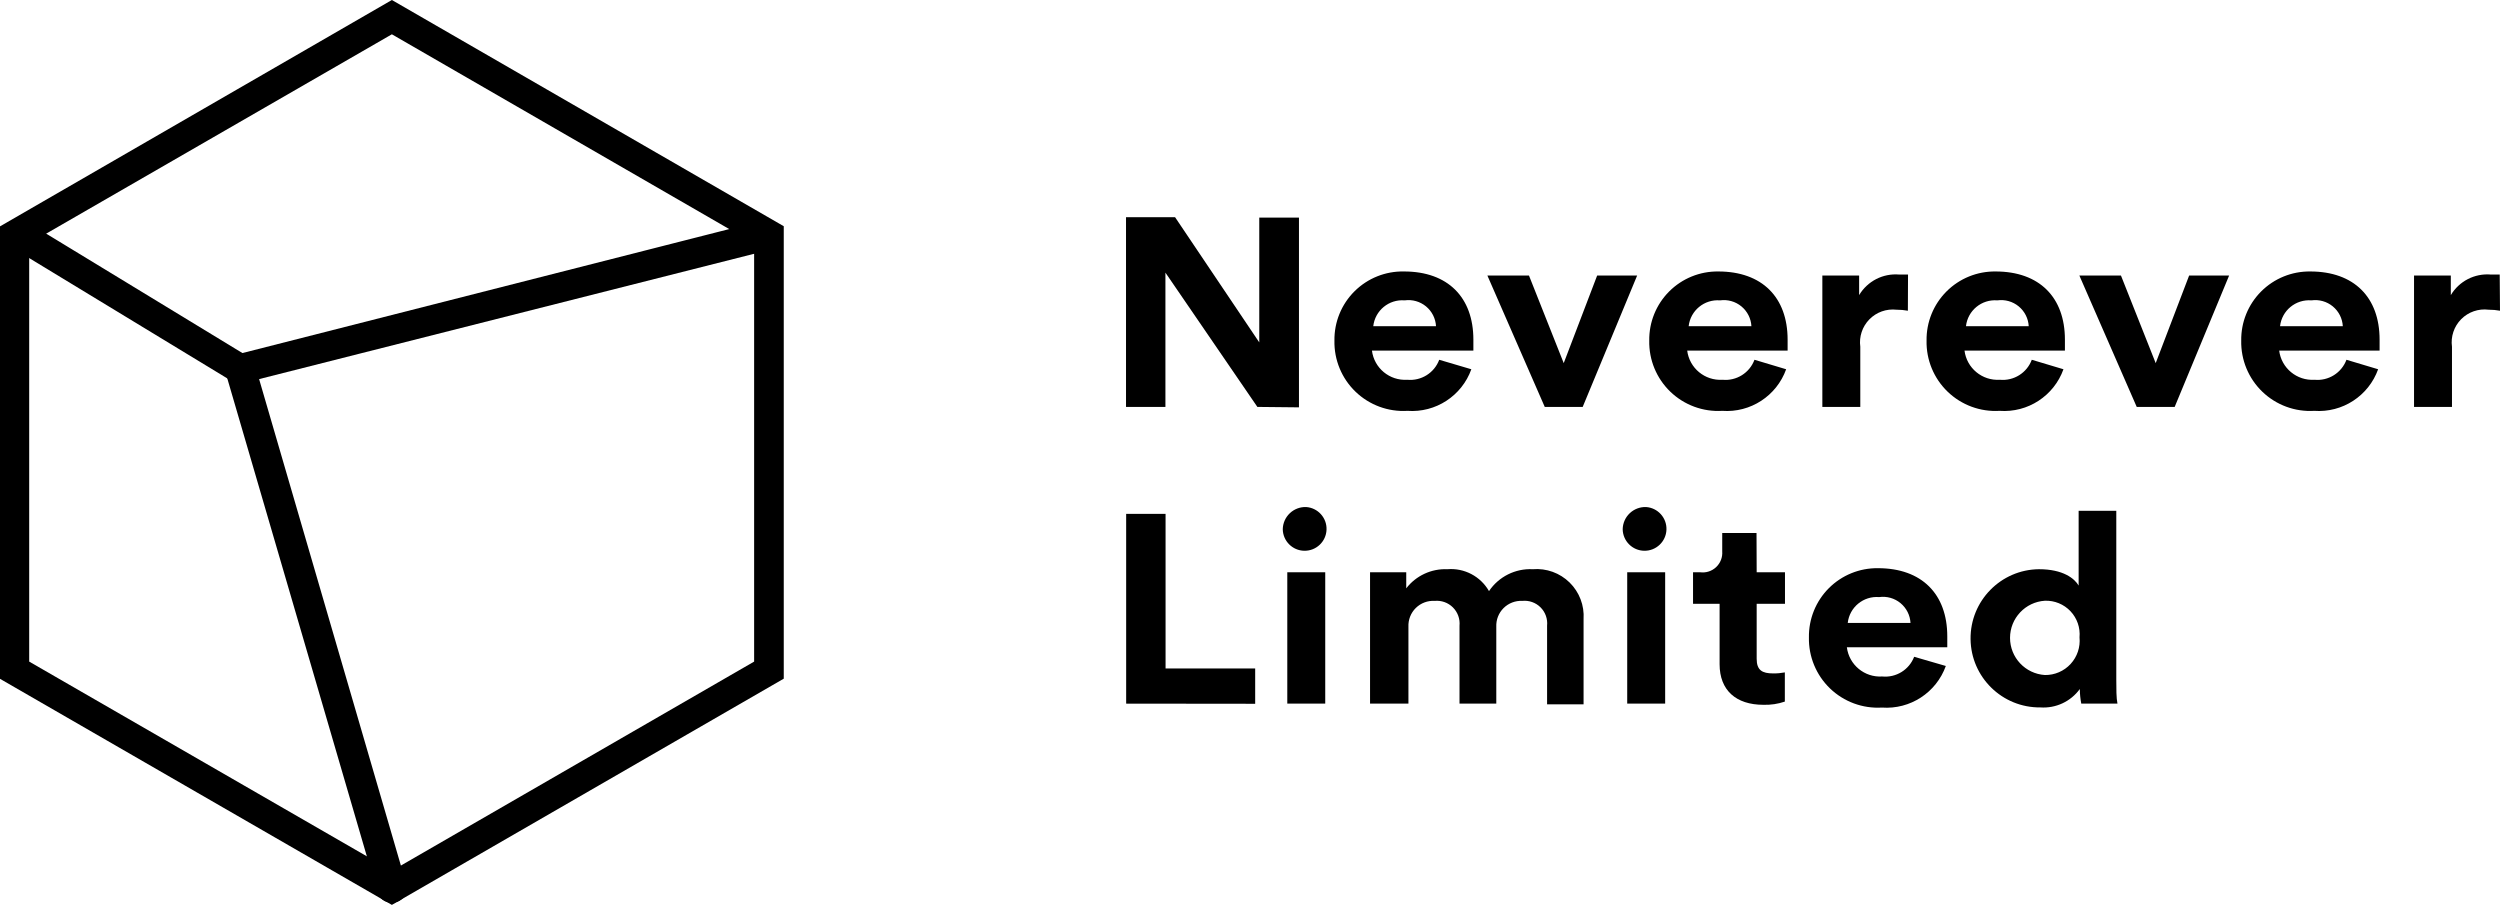
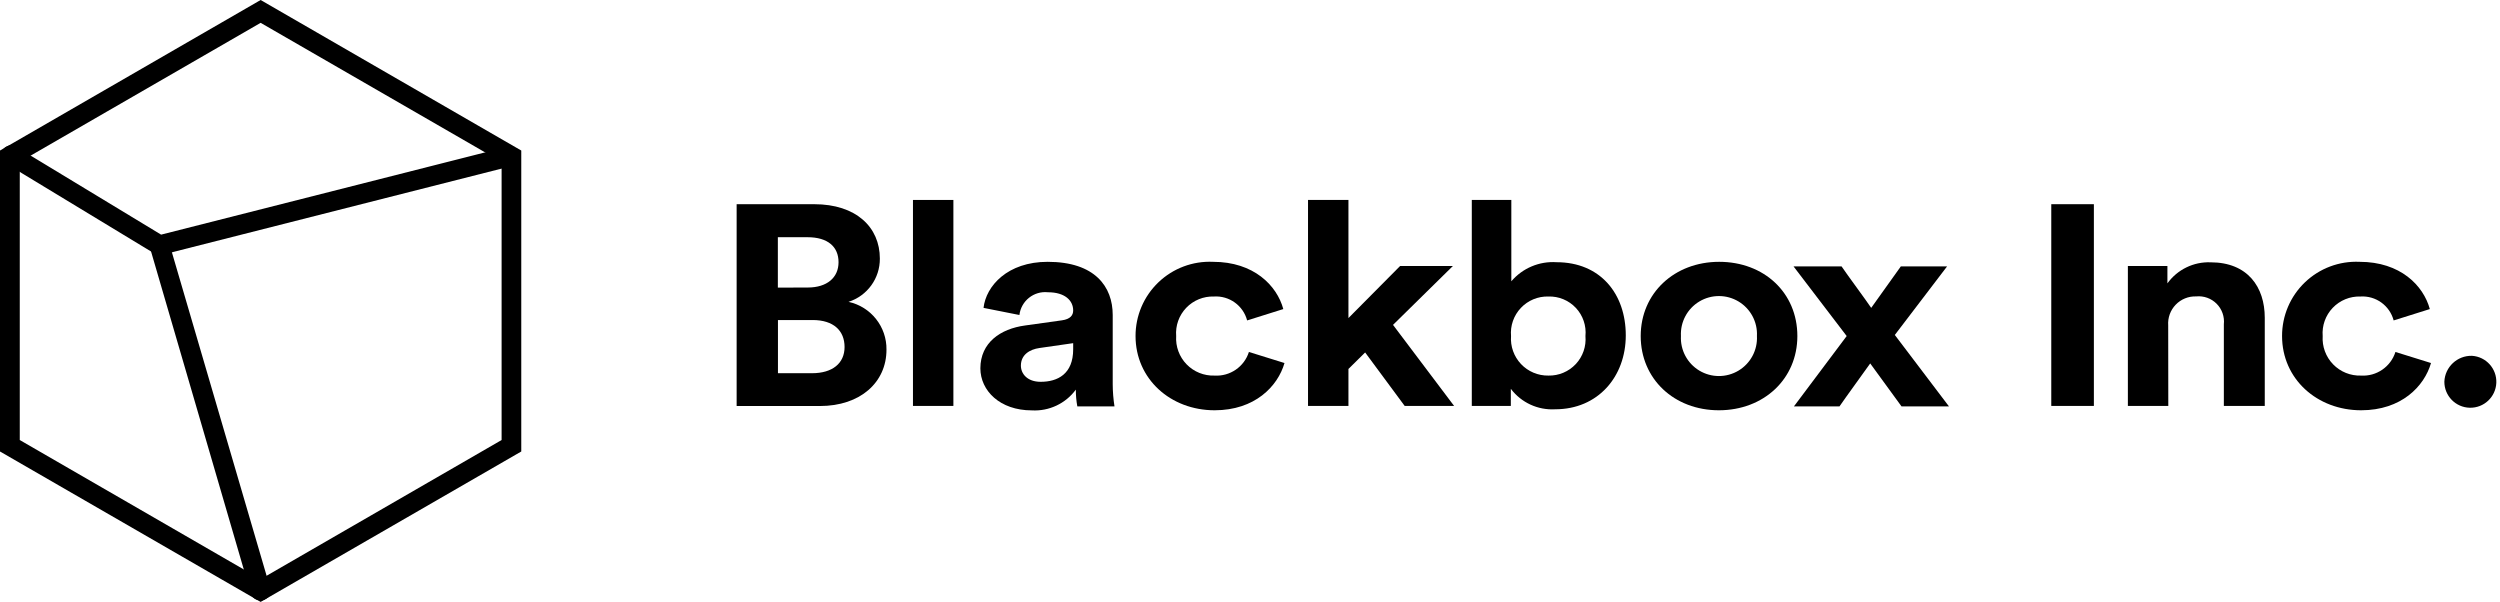
- <svg xmlns="http://www.w3.org/2000/svg" viewBox="0 0 171.29 62.01">
+ <svg xmlns="http://www.w3.org/2000/svg" viewBox="0 0 252.94 60.9">
  <g id="Layer_2" data-name="Layer 2">
    <g id="artwork">
-       <path d="M86.15,27.88l-6.3-9.2v9.2h-2.7v-13h3.36l5.77,8.58V14.91H89v13Z" />
-       <path d="M100.81,25.3a4.32,4.32,0,0,1-4.38,2.85,4.72,4.72,0,0,1-5-4.81A4.67,4.67,0,0,1,96.2,18.6c3,0,4.75,1.77,4.75,4.67,0,.35,0,.71,0,.75H94a2.29,2.29,0,0,0,2.42,2,2.12,2.12,0,0,0,2.19-1.37Zm-2.42-2.95a1.89,1.89,0,0,0-2.15-1.77,2,2,0,0,0-2.15,1.77Z" />
-       <path d="M108.44,27.88h-2.6l-3.93-9h2.85l2.38,6,2.29-6h2.74Z" />
-       <path d="M122.38,25.3A4.32,4.32,0,0,1,118,28.15a4.72,4.72,0,0,1-5-4.81,4.67,4.67,0,0,1,4.73-4.74c3,0,4.75,1.77,4.75,4.67,0,.35,0,.71,0,.75h-6.88a2.29,2.29,0,0,0,2.42,2,2.12,2.12,0,0,0,2.19-1.37ZM120,22.35a1.89,1.89,0,0,0-2.15-1.77,2,2,0,0,0-2.15,1.77Z" />
-       <path d="M130.72,21.29a4.17,4.17,0,0,0-.78-.07,2.25,2.25,0,0,0-2.48,2.54v4.12h-2.6v-9h2.52v1.34a2.91,2.91,0,0,1,2.74-1.41c.21,0,.41,0,.61,0Z" />
-       <path d="M141.38,25.3A4.32,4.32,0,0,1,137,28.15a4.72,4.72,0,0,1-5-4.81,4.67,4.67,0,0,1,4.73-4.74c3,0,4.75,1.77,4.75,4.67,0,.35,0,.71,0,.75h-6.88a2.29,2.29,0,0,0,2.42,2,2.12,2.12,0,0,0,2.19-1.37ZM139,22.35a1.89,1.89,0,0,0-2.15-1.77,2,2,0,0,0-2.15,1.77Z" />
-       <path d="M149,27.88h-2.6l-3.93-9h2.85l2.38,6,2.29-6h2.74Z" />
-       <path d="M162.94,25.3a4.32,4.32,0,0,1-4.38,2.85,4.72,4.72,0,0,1-5-4.81,4.67,4.67,0,0,1,4.73-4.74c3,0,4.75,1.77,4.75,4.67,0,.35,0,.71,0,.75h-6.88a2.29,2.29,0,0,0,2.42,2,2.12,2.12,0,0,0,2.19-1.37Zm-2.42-2.95a1.89,1.89,0,0,0-2.15-1.77,2,2,0,0,0-2.15,1.77Z" />
-       <path d="M171.29,21.29a4.17,4.17,0,0,0-.78-.07A2.25,2.25,0,0,0,168,23.76v4.12h-2.6v-9h2.52v1.34a2.91,2.91,0,0,1,2.74-1.41c.21,0,.41,0,.61,0Z" />
-       <path d="M77.16,48.21v-13h2.7V45.8H86v2.42Z" />
-       <path d="M89.49,34.74a1.5,1.5,0,1,1-1.6,1.52A1.55,1.55,0,0,1,89.49,34.74ZM88.2,48.21v-9h2.6v9Z" />
-       <path d="M93.87,48.21v-9h2.48v1.1A3.38,3.38,0,0,1,99.17,39a3,3,0,0,1,2.85,1.5,3.41,3.41,0,0,1,3-1.5,3.22,3.22,0,0,1,3.48,3.42v5.84H106V42.87a1.55,1.55,0,0,0-1.7-1.7,1.7,1.7,0,0,0-1.78,1.77v5.27H100V42.87a1.56,1.56,0,0,0-1.7-1.7,1.7,1.7,0,0,0-1.8,1.77v5.27Z" />
-       <path d="M112.78,34.74a1.5,1.5,0,1,1-1.6,1.52A1.55,1.55,0,0,1,112.78,34.74Zm-1.29,13.47v-9h2.6v9Z" />
-       <path d="M120.36,39.21h1.94v2.16h-1.94v3.77c0,.79.39,1,1.13,1a4,4,0,0,0,.8-.07v2a4.09,4.09,0,0,1-1.47.22c-1.88,0-3-1-3-2.78V41.37H116V39.21h.49A1.34,1.34,0,0,0,118,37.78V36.52h2.35Z" />
-       <path d="M133.32,45.63a4.32,4.32,0,0,1-4.38,2.85,4.72,4.72,0,0,1-5-4.81,4.67,4.67,0,0,1,4.73-4.74c3,0,4.75,1.77,4.75,4.67,0,.35,0,.71,0,.75h-6.88a2.29,2.29,0,0,0,2.42,2A2.12,2.12,0,0,0,131.15,45Zm-2.42-2.95a1.89,1.89,0,0,0-2.15-1.77,2,2,0,0,0-2.15,1.77Z" />
-       <path d="M145,46.58c0,.6,0,1.26.08,1.63h-2.48a5.81,5.81,0,0,1-.1-1,3.08,3.08,0,0,1-2.7,1.26A4.72,4.72,0,0,1,139.7,39c1.66,0,2.44.64,2.72,1.12V35H145Zm-4.89-.33a2.35,2.35,0,0,0,2.37-2.58,2.3,2.3,0,0,0-2.37-2.51,2.55,2.55,0,0,0,0,5.09Z" />
-       <path d="M26.85,62,0,46.51v-31L26.85,0,53.7,15.5v31ZM2,45.33,26.85,59.66,51.67,45.33V16.68L26.85,2.35,2,16.68Zm50.65.59h0Z" />
-       <path d="M16.27,26.35.76,16.93a1,1,0,0,1,1.06-1.74l14.79,9,35.34-9a1,1,0,1,1,.5,2Z" />
-       <path d="M26.85,61.85a1,1,0,0,1-1-.73L15.46,25.54a1,1,0,0,1,2-.57L27.83,60.55a1,1,0,0,1-1,1.3Z" />
+       <path d="M82.38,20.66c4.24,0,6.64,2.33,6.64,5.5a4.56,4.56,0,0,1-3.17,4.38,4.88,4.88,0,0,1,3.84,4.84c0,3.31-2.65,5.7-6.74,5.7H74.53V20.66Zm-.65,8.43c1.94,0,3.11-1,3.11-2.56S83.76,24,81.7,24h-3v5.1Zm.43,8.67c2.06,0,3.29-1,3.29-2.65s-1.11-2.73-3.23-2.73H78.71v5.38Z" />
+       <path d="M92.37,41.07V20.23h4.09V41.07Z" />
+       <path d="M103.72,32.93l3.72-.52c.86-.12,1.14-.52,1.14-1,0-1-.83-1.84-2.55-1.84a2.63,2.63,0,0,0-2.89,2.3l-3.63-.72c.25-2.22,2.43-4.66,6.49-4.66,4.8,0,6.58,2.53,6.58,5.38v7a14.86,14.86,0,0,0,.18,2.25H109a9,9,0,0,1-.15-1.7,5.16,5.16,0,0,1-4.46,2.1c-3.23,0-5.2-2-5.2-4.26C99.2,34.68,101.2,33.27,103.72,32.93Zm4.86,2.42v-.63l-3.41.49c-1,.14-1.88.69-1.88,1.78,0,.83.65,1.64,2,1.64C107,38.63,108.58,37.85,108.58,35.34Z" />
+       <path d="M119,34a3.76,3.76,0,0,0,3.88,4,3.43,3.43,0,0,0,3.48-2.39l3.6,1.12c-.68,2.36-3,4.78-7.07,4.78-4.46,0-8-3.17-8-7.51a7.5,7.5,0,0,1,7.84-7.51c4.12,0,6.46,2.39,7.11,4.78l-3.66,1.15A3.26,3.26,0,0,0,122.82,30,3.71,3.71,0,0,0,119,34Z" />
+       <path d="M140.94,32.87l6.18,8.2h-5l-4-5.41-1.69,1.67v3.74h-4.09V20.23h4.09V32.18l5.23-5.27H147Z" />
+       <path d="M148.91,41.07V20.23h4v8.23a5.53,5.53,0,0,1,4.58-1.93c4.43,0,7,3.2,7,7.4s-2.83,7.48-7.14,7.48a5.24,5.24,0,0,1-4.49-2.07v1.73ZM156.66,30a3.69,3.69,0,0,0-3.78,4,3.73,3.73,0,0,0,3.78,4,3.68,3.68,0,0,0,3.75-4A3.65,3.65,0,0,0,156.66,30Z" />
+       <path d="M181.85,34c0,4.35-3.41,7.51-7.94,7.51S166,38.34,166,34s3.41-7.51,7.94-7.51S181.85,29.61,181.85,34Zm-4.09,0a3.85,3.85,0,1,0-7.69,0,3.85,3.85,0,1,0,7.69,0Z" />
+       <path d="M186.84,34l-5.38-7.05h4.86c.52.78,2.49,3.43,3,4.2l3-4.2H197l-5.29,6.94,5.48,7.23h-4.8l-3.17-4.35c-.55.78-2.58,3.57-3.11,4.35h-4.61Z" />
+       <path d="M207.54,41.07V20.66h4.31V41.07Z" />
+       <path d="M219.38,41.07h-4.09V26.91h4v1.76a5.14,5.14,0,0,1,4.37-2.13c3.75,0,5.48,2.5,5.48,5.61v8.92H225V32.81a2.56,2.56,0,0,0-2.8-2.82,2.74,2.74,0,0,0-2.83,2.94Z" />
+       <path d="M235,34a3.76,3.76,0,0,0,3.88,4,3.43,3.43,0,0,0,3.48-2.39l3.6,1.12c-.68,2.36-3,4.78-7.07,4.78-4.46,0-8-3.17-8-7.51a7.5,7.5,0,0,1,7.84-7.51c4.12,0,6.46,2.39,7.11,4.78l-3.66,1.15A3.26,3.26,0,0,0,238.82,30,3.71,3.71,0,0,0,235,34Z" />
+       <path d="M250.11,36a2.63,2.63,0,1,1-2.8,2.62A2.73,2.73,0,0,1,250.11,36Z" />
+       <path d="M26.37,60.9,0,45.68V15.23L26.37,0,52.74,15.23V45.68ZM2,44.52,26.37,58.6,50.75,44.52V16.38L26.37,2.31,2,16.38Zm49.75.58h0Z" />
+       <path d="M16,25.88.74,16.63a1,1,0,1,1,1-1.71L16.3,23.74,51,14.93a1,1,0,0,1,.49,1.94Z" />
+       <path d="M26.37,60.75a1,1,0,0,1-1-.72L15.18,25.09a1,1,0,0,1,1.92-.56L27.33,59.47a1,1,0,0,1-1,1.28Z" />
    </g>
  </g>
</svg>
